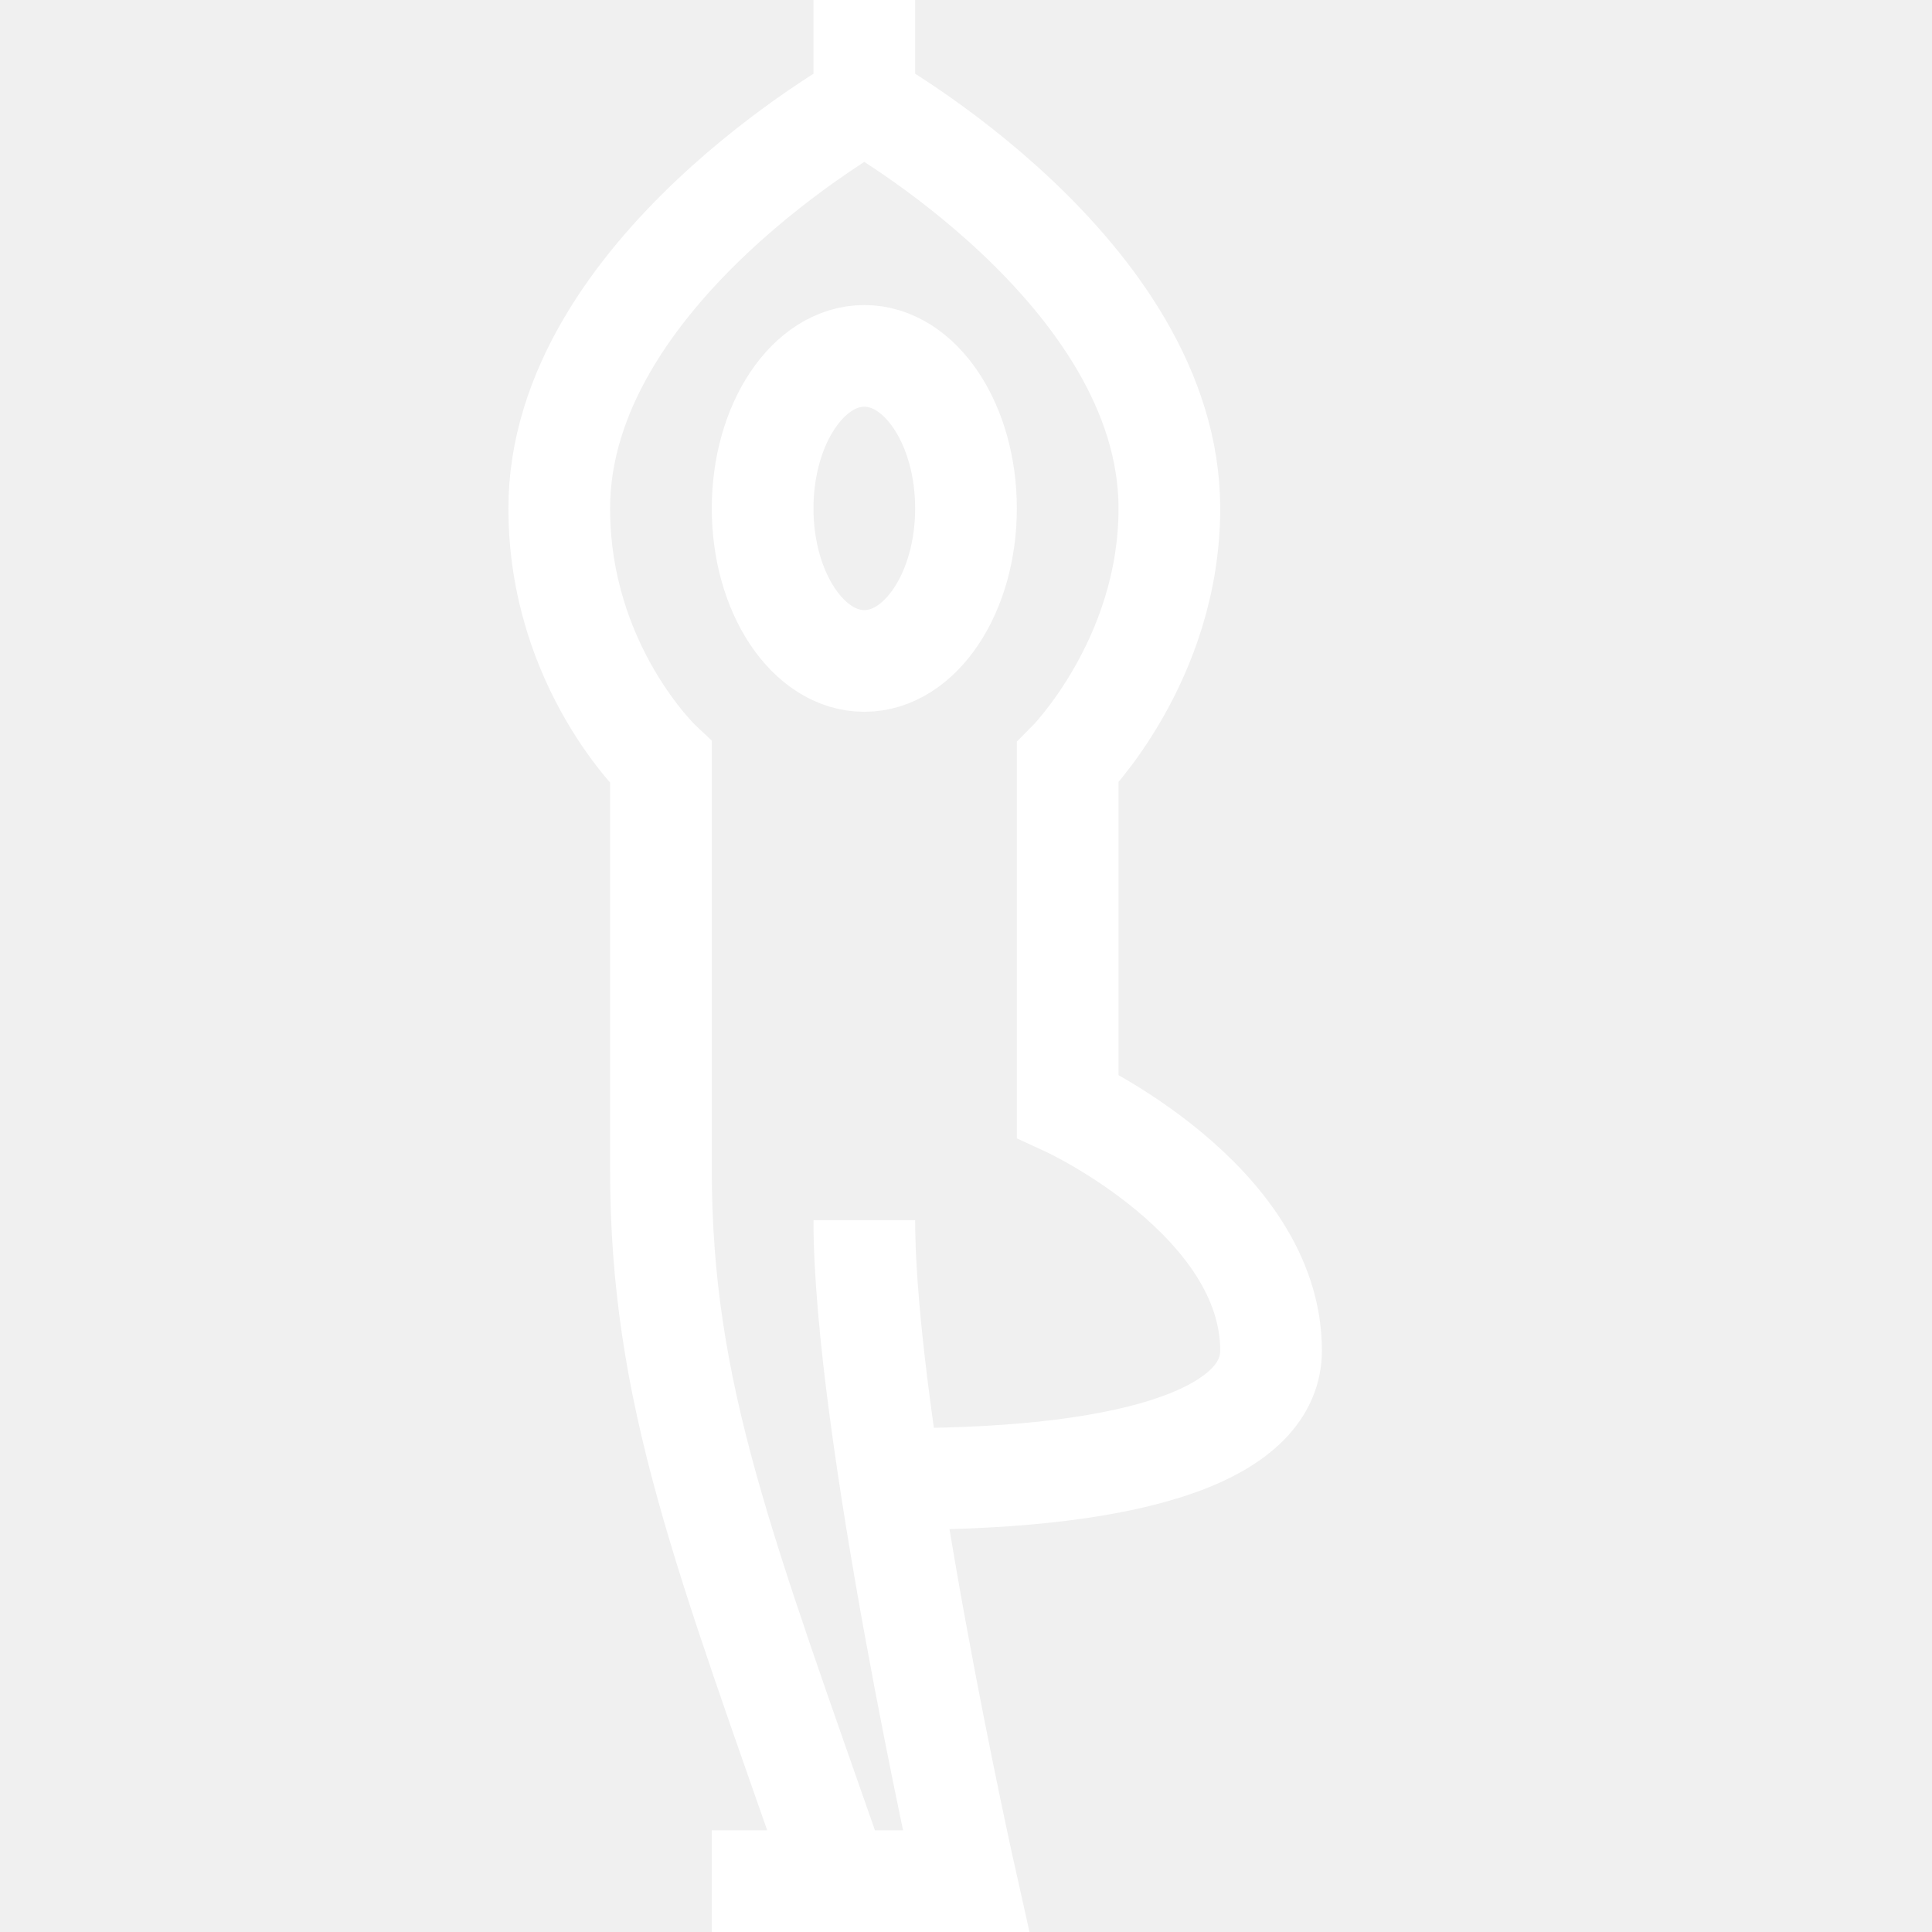
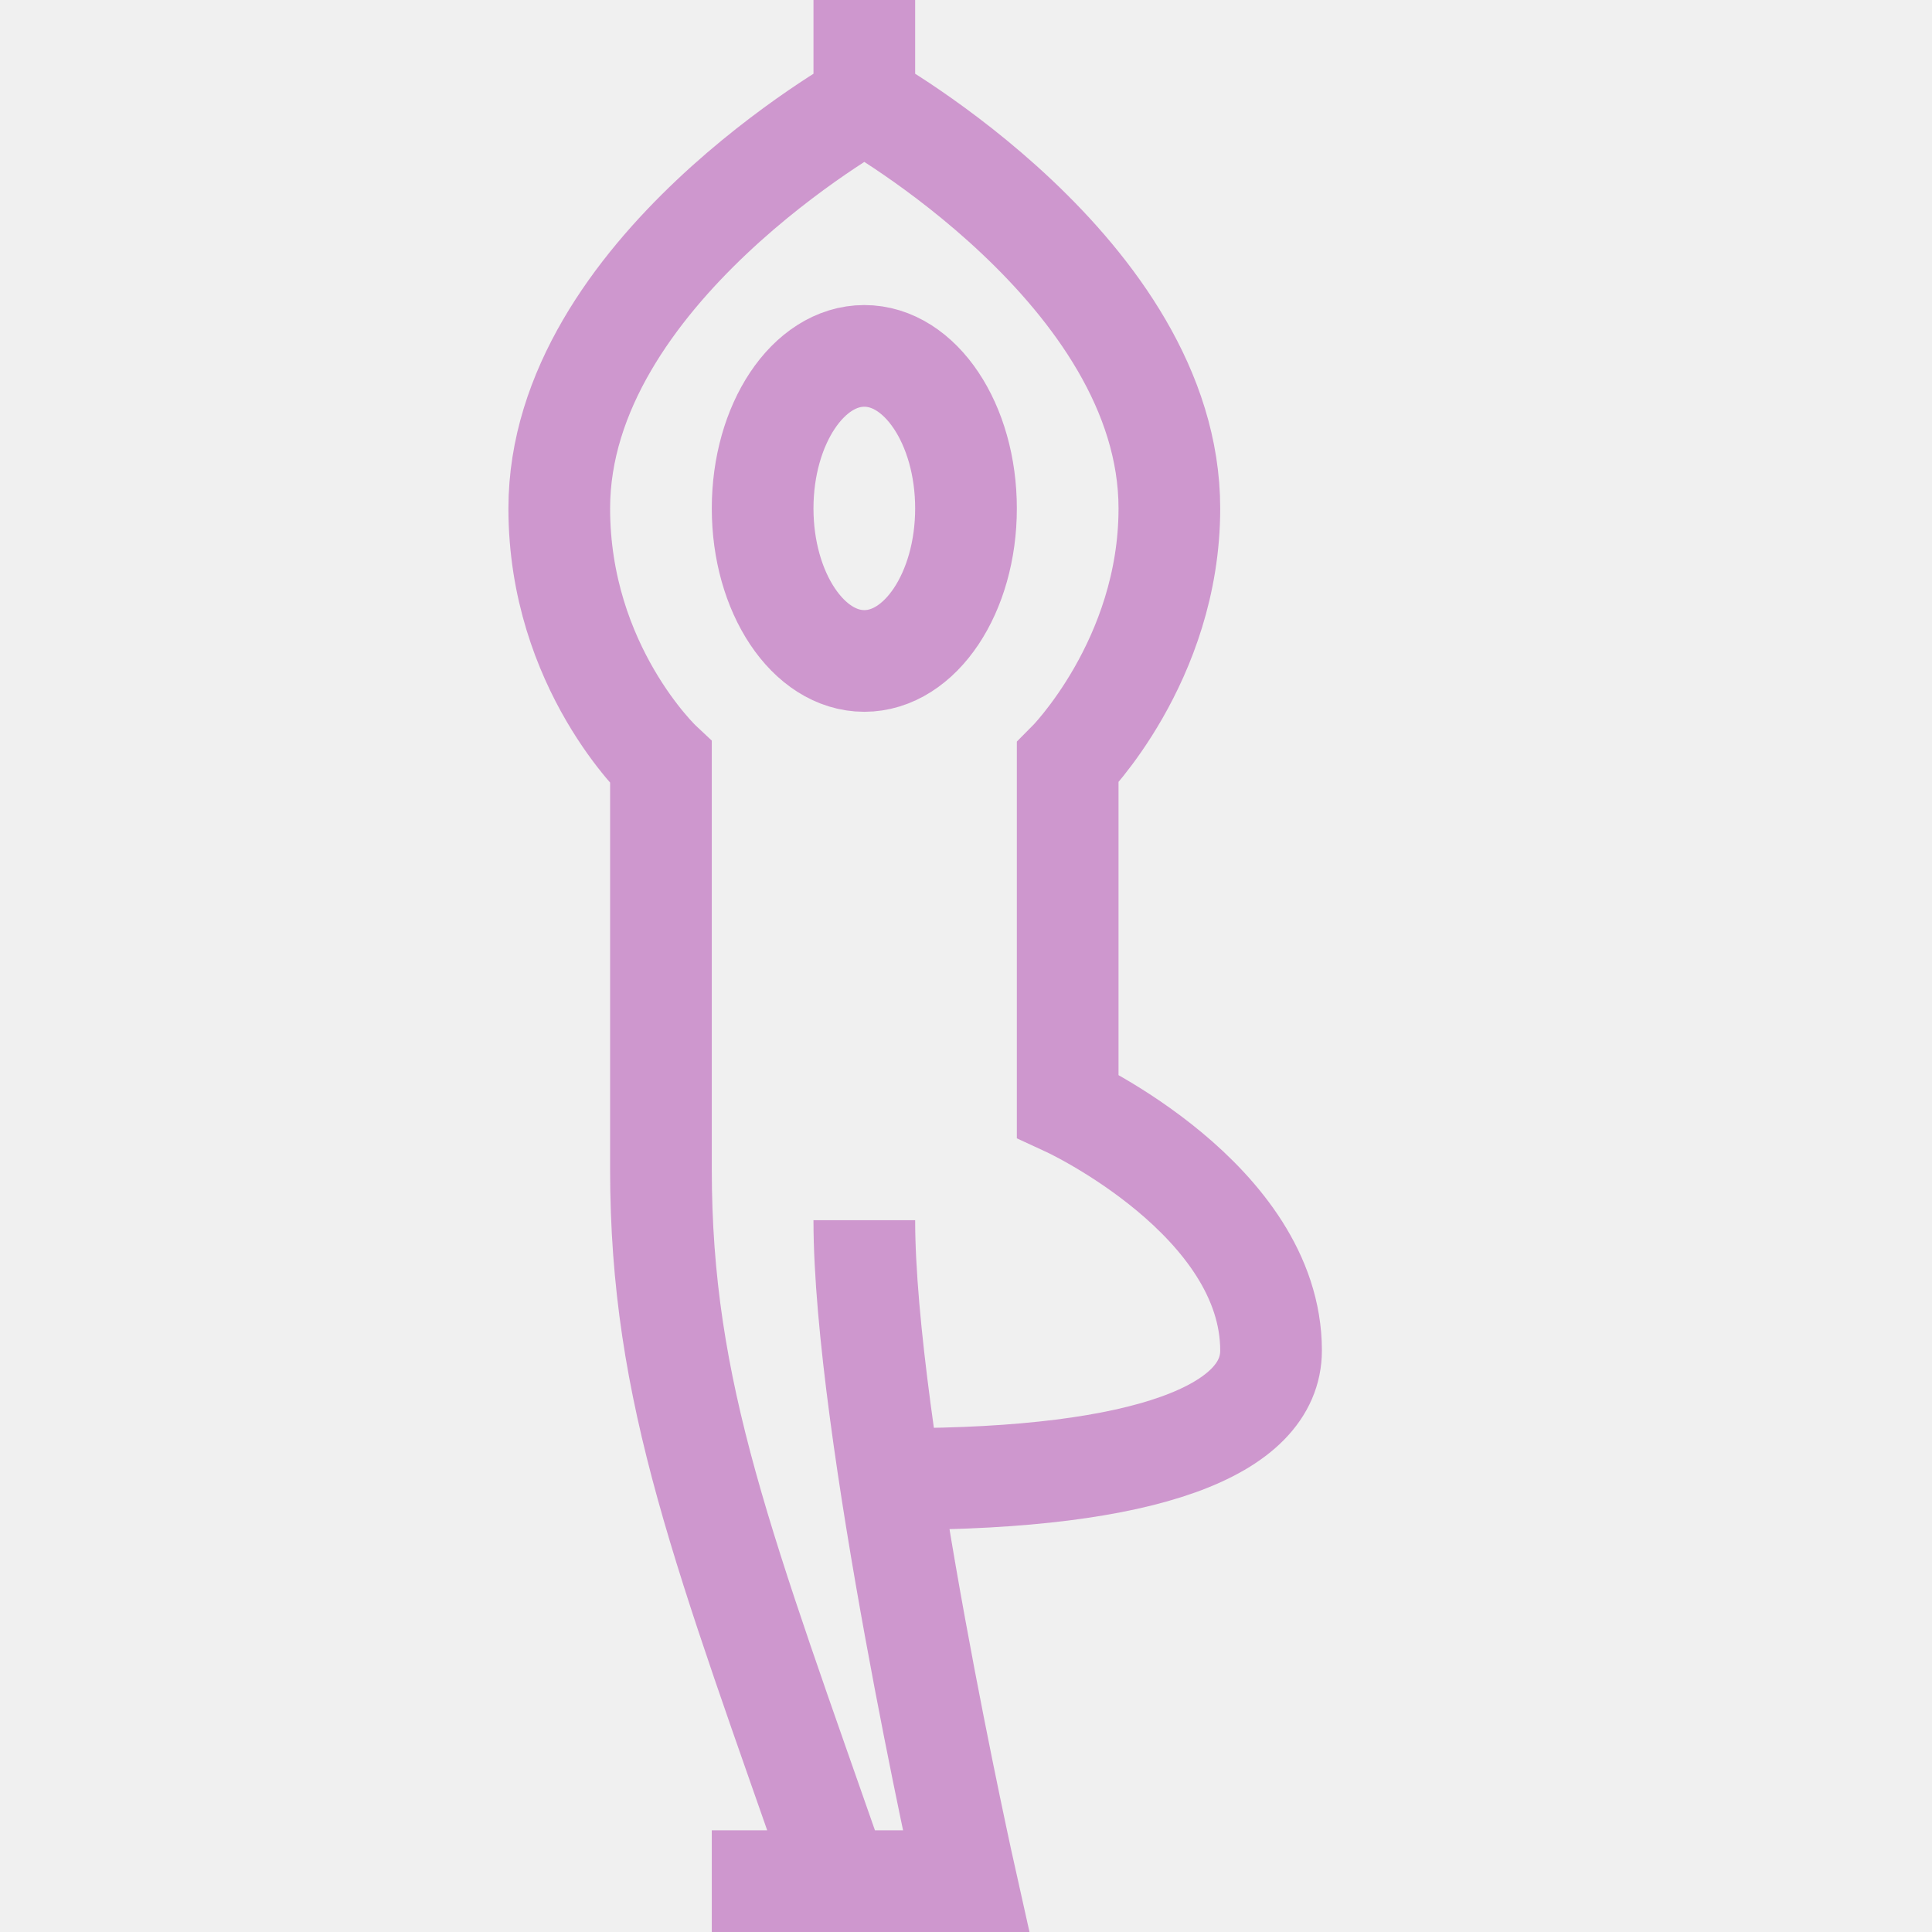
<svg xmlns="http://www.w3.org/2000/svg" version="1.1" id="Layer_1" x="0px" y="0px" width="38px" height="38px" viewBox="0 0 38 38" enable-background="new 0 0 38 38" xml:space="preserve">
-   <path fill="none" stroke="#ffffff" stroke-width="2" stroke-miterlimit="10" d="M17,24c0,4.063,2,13,2,13h-5 M17,2.013  c0,0-6,3.343-6,7.987c0,3.125,2,5,2,5s0,2,0,8c0,4.415,1.232,7.5,3.5,14 M17.688,29.09c4.88,0,7.312-0.965,7.312-2.527  c0-2.965-4-4.813-4-4.813c0-6,0-6.75,0-6.75s2-2,2-5c0-4.645-6-7.987-6-7.987V0 M17,7c-1.104,0-2,1.343-2,3s0.896,3,2,3s2-1.343,2-3  S18.104,7,17,7z" />
+   <path fill="none" stroke="#ce97ce" stroke-width="2" stroke-miterlimit="10" d="M17,24c0,4.063,2,13,2,13h-5 M17,2.013  c0,0-6,3.343-6,7.987c0,3.125,2,5,2,5s0,2,0,8c0,4.415,1.232,7.5,3.5,14 M17.688,29.09c4.88,0,7.312-0.965,7.312-2.527  c0-2.965-4-4.813-4-4.813c0-6,0-6.75,0-6.75s2-2,2-5c0-4.645-6-7.987-6-7.987V0 M17,7c-1.104,0-2,1.343-2,3s0.896,3,2,3s2-1.343,2-3  S18.104,7,17,7z" />
</svg>
